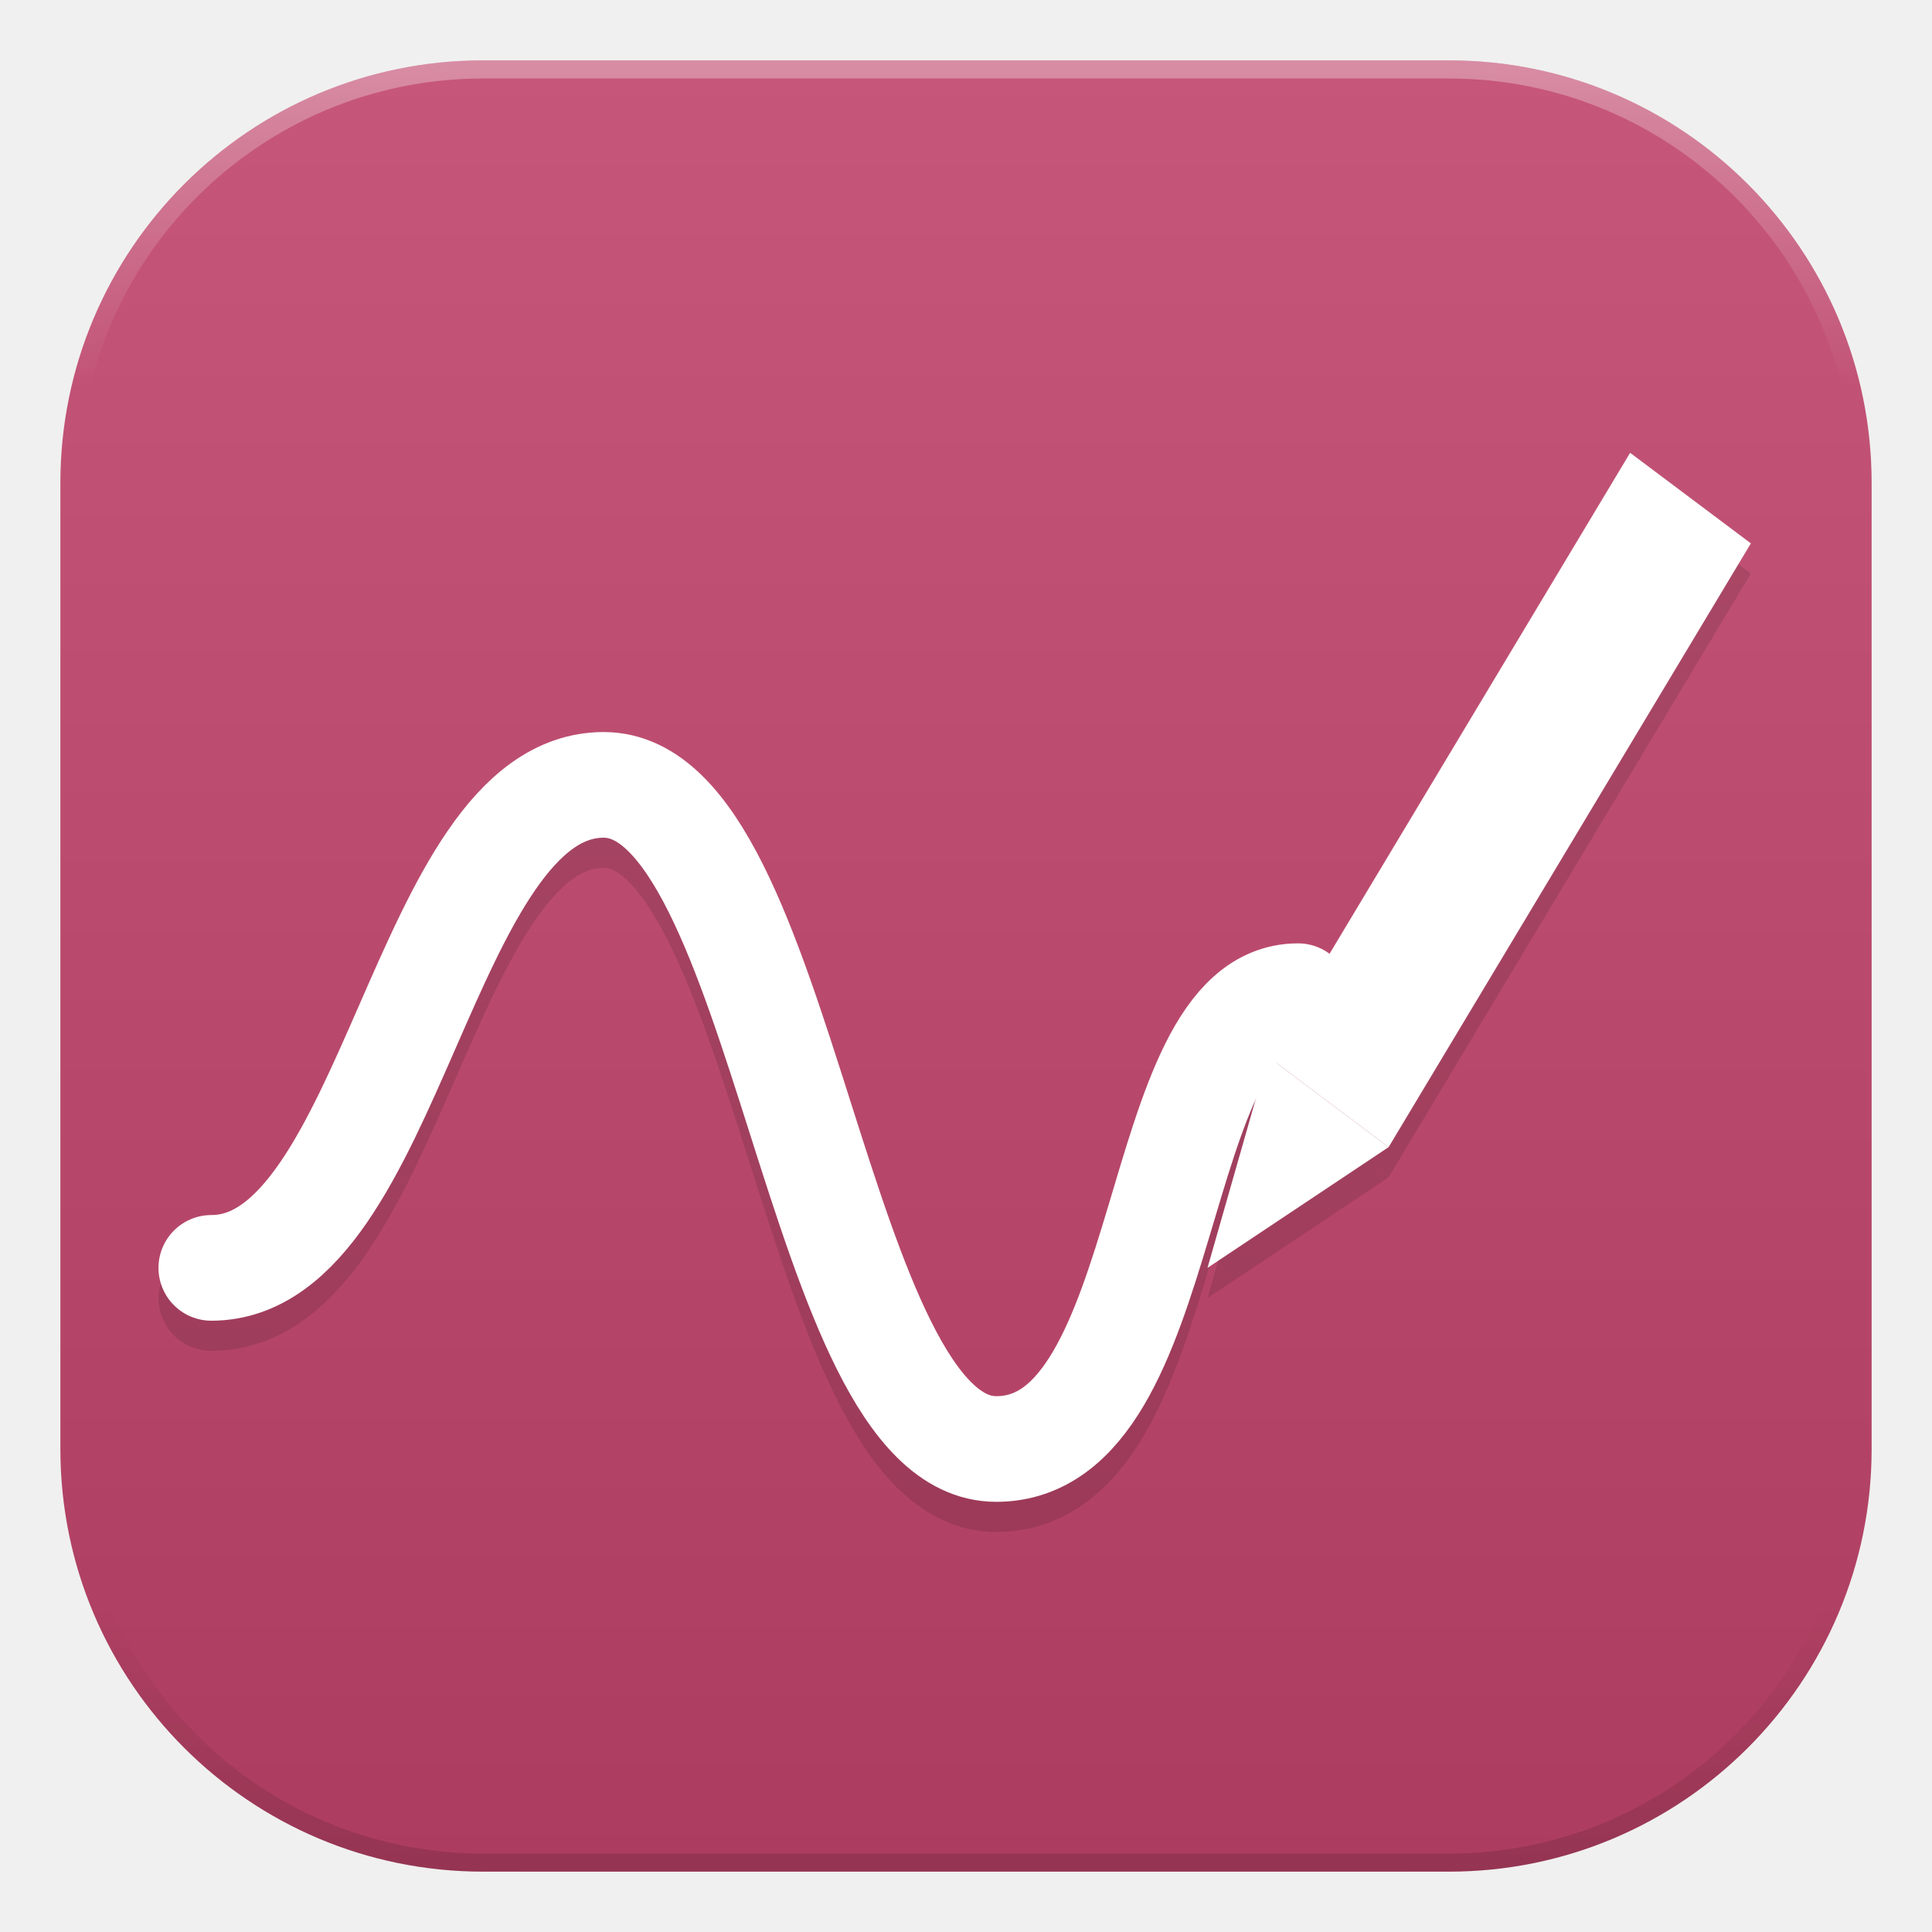
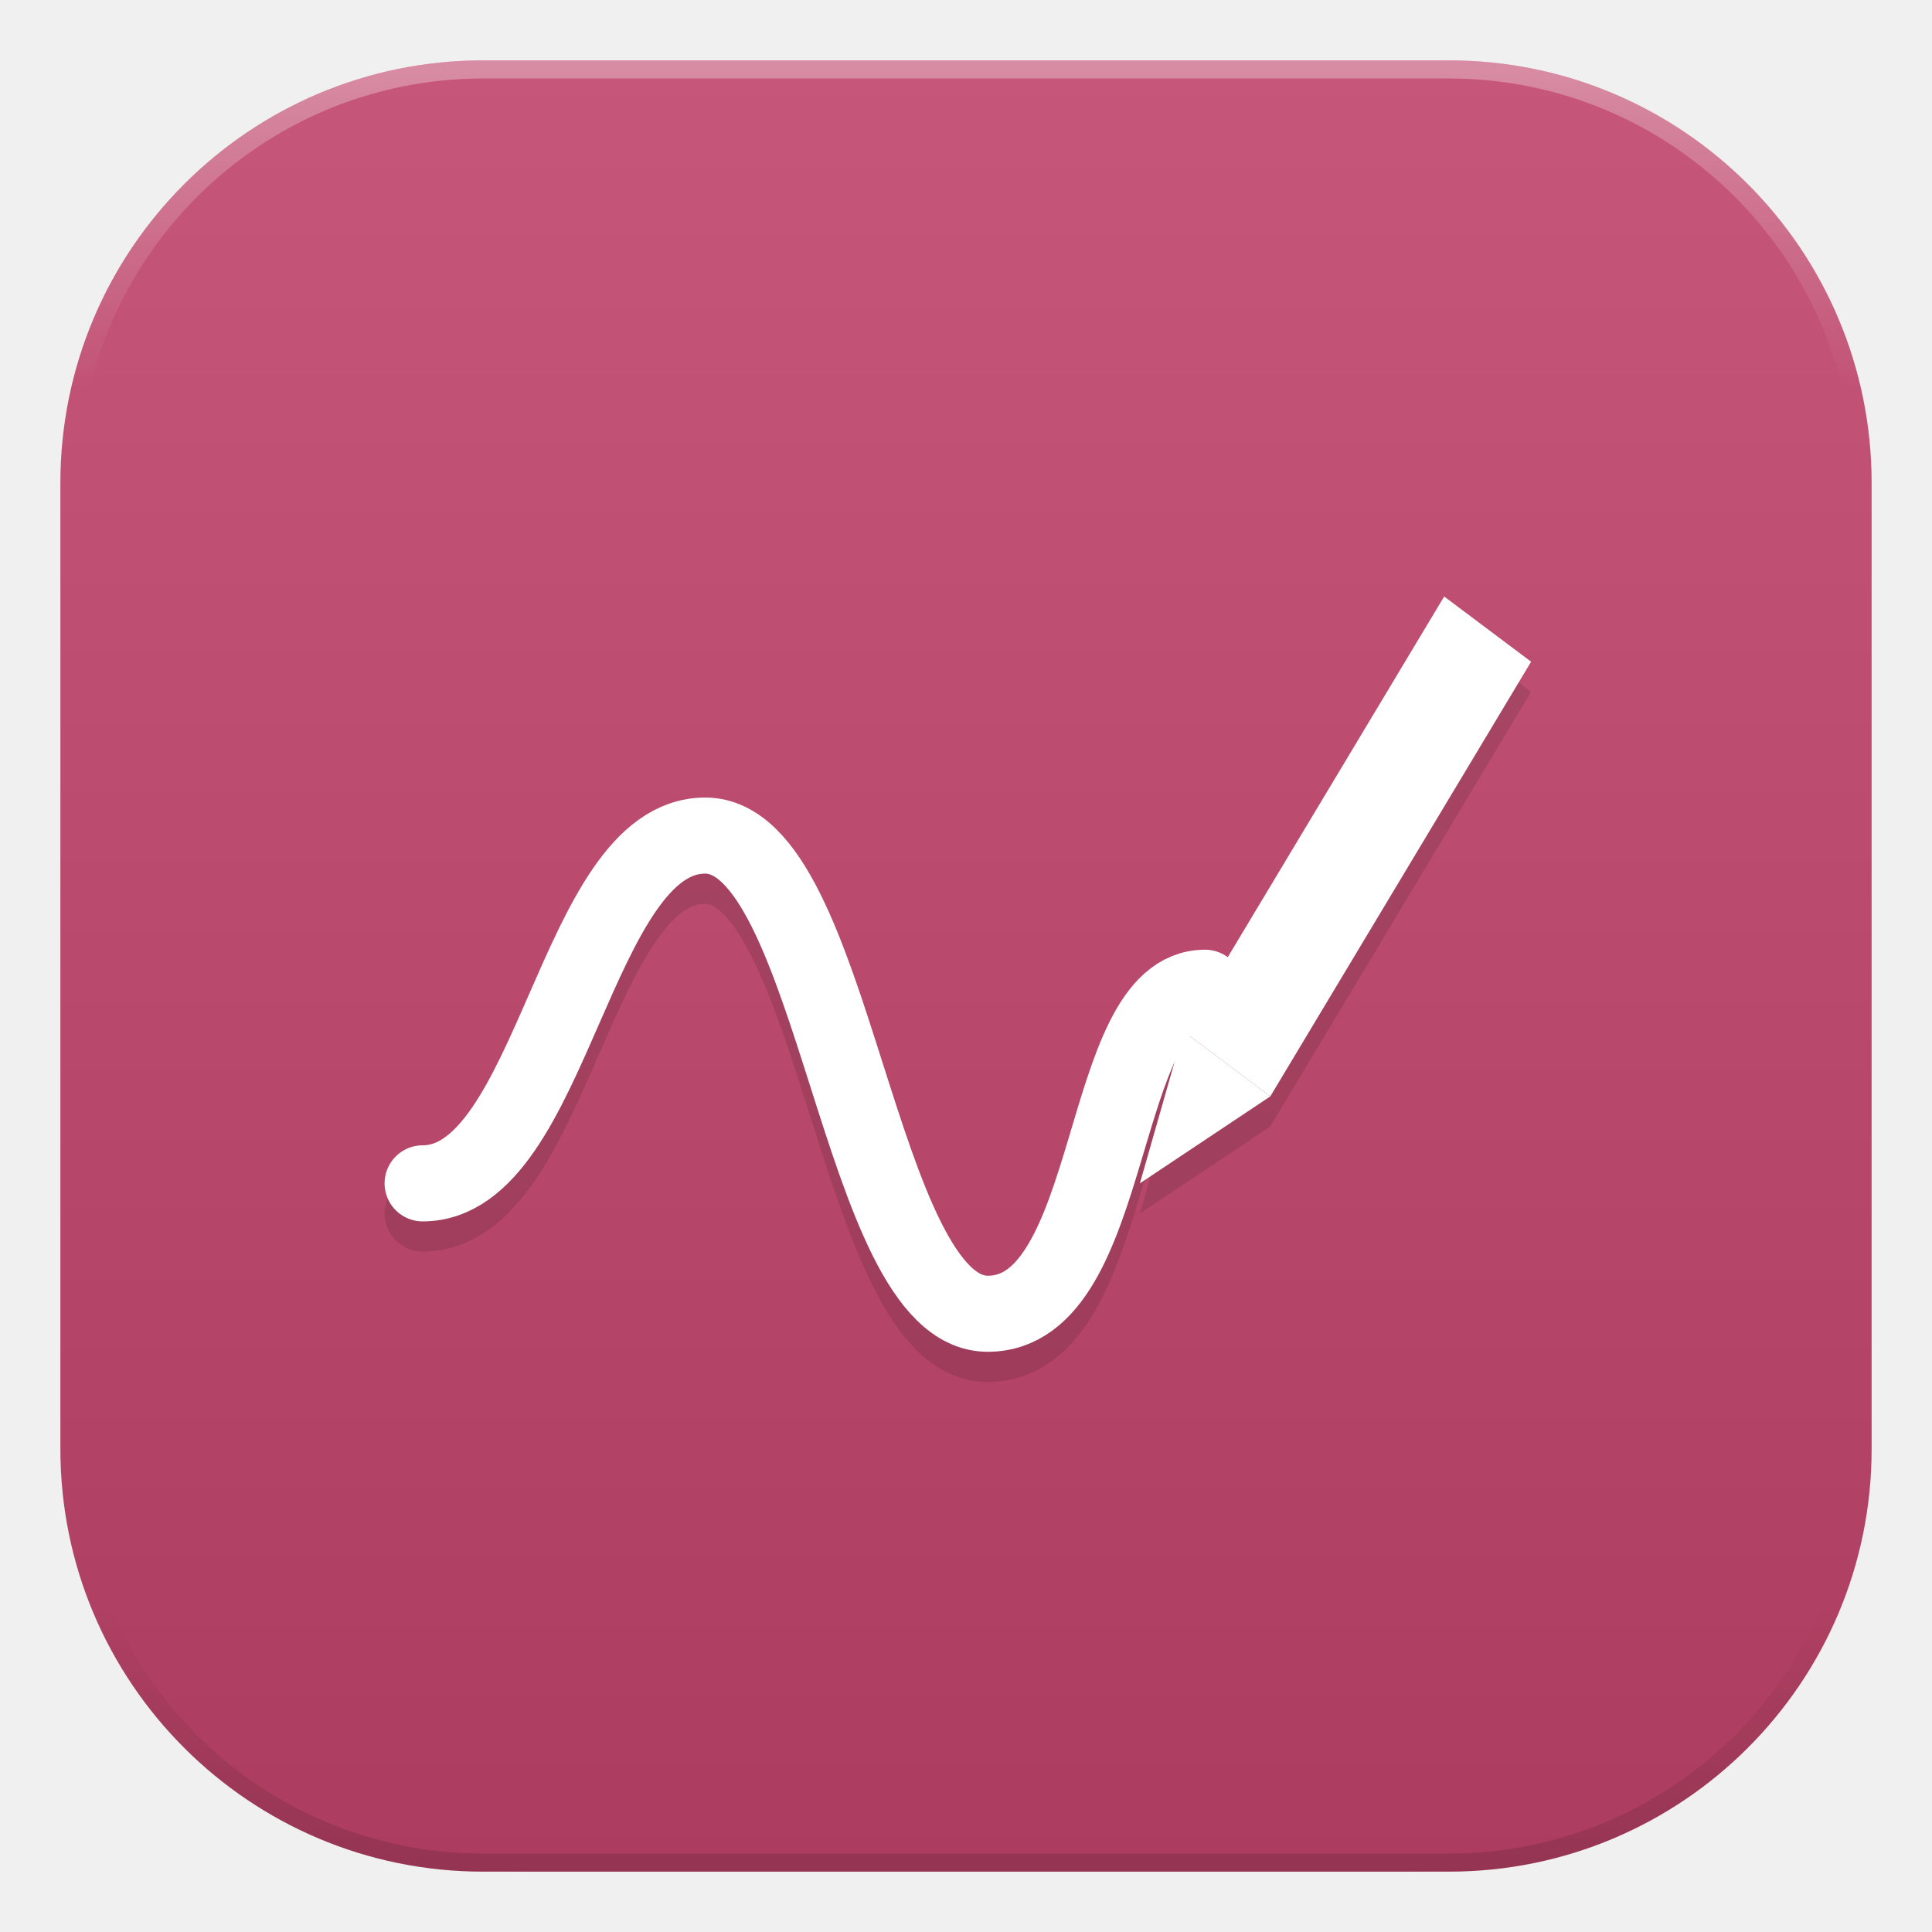
<svg xmlns="http://www.w3.org/2000/svg" viewBox="0 0 128 128">
  <defs>
    <linearGradient id="base" x1="0" y1="0" x2="0" y2="1">
      <stop offset="0" stop-color="#C6577A" />
      <stop offset="1" stop-color="#AD3D60" />
    </linearGradient>
    <linearGradient id="edge" x1="0" y1="0" x2="0" y2="1">
      <stop offset="0" stop-color="#FFFFFF" stop-opacity=".32" />
      <stop offset=".18" stop-color="#FFFFFF" stop-opacity="0" />
      <stop offset=".85" stop-color="#000000" stop-opacity="0" />
      <stop offset="1" stop-color="#000000" stop-opacity=".14" />
    </linearGradient>
  </defs>
  <rect x="6" y="8" width="116" height="116" rx="29" fill="#000" opacity=".10" />
  <rect x="4" y="4" width="120" height="120" rx="28" fill="url(#base)" />
  <rect x="4.6" y="4.6" width="118.8" height="118.8" rx="27.4" fill="none" stroke="url(#edge)" stroke-width="1.2" />
  <g transform="translate(0 2)" opacity=".12">
-     <path d="M14 84C26 84 28 52 40 52S54 96 66 96 76 66 86 66" stroke="#000000" stroke-width="7" stroke-linecap="round" stroke-linejoin="round" fill="none" />
-     <path d="M84 70 108 30 116 36 92 76Z" fill="#000000" />
-     <path d="M84 70 80 84 92 76Z" fill="#000000" />
+     <g transform="translate(64 64) scale(0.72) translate(-64 -64)">
+       <path d="M14 84C26 84 28 52 40 52S54 96 66 96 76 66 86 66" stroke="#000000" stroke-width="7" stroke-linecap="round" stroke-linejoin="round" fill="none" />
+       <path d="M84 70 108 30 116 36 92 76Z" fill="#000000" />
+       <path d="M84 70 80 84 92 76Z" fill="#000000" />
+     </g>
  </g>
-   <path d="M14 84C26 84 28 52 40 52S54 96 66 96 76 66 86 66" stroke="#FFFFFF" stroke-width="7" stroke-linecap="round" stroke-linejoin="round" fill="none" />
-   <path d="M84 70 108 30 116 36 92 76Z" fill="#FFFFFF" />
-   <path d="M84 70 80 84 92 76Z" fill="#FFFFFF" />
+   <g transform="translate(64 64) scale(0.72) translate(-64 -64)">
+     <path d="M14 84C26 84 28 52 40 52S54 96 66 96 76 66 86 66" stroke="#FFFFFF" stroke-width="7" stroke-linecap="round" stroke-linejoin="round" fill="none" />
+     <path d="M84 70 108 30 116 36 92 76Z" fill="#FFFFFF" />
+     <path d="M84 70 80 84 92 76Z" fill="#FFFFFF" />
+   </g>
</svg>
